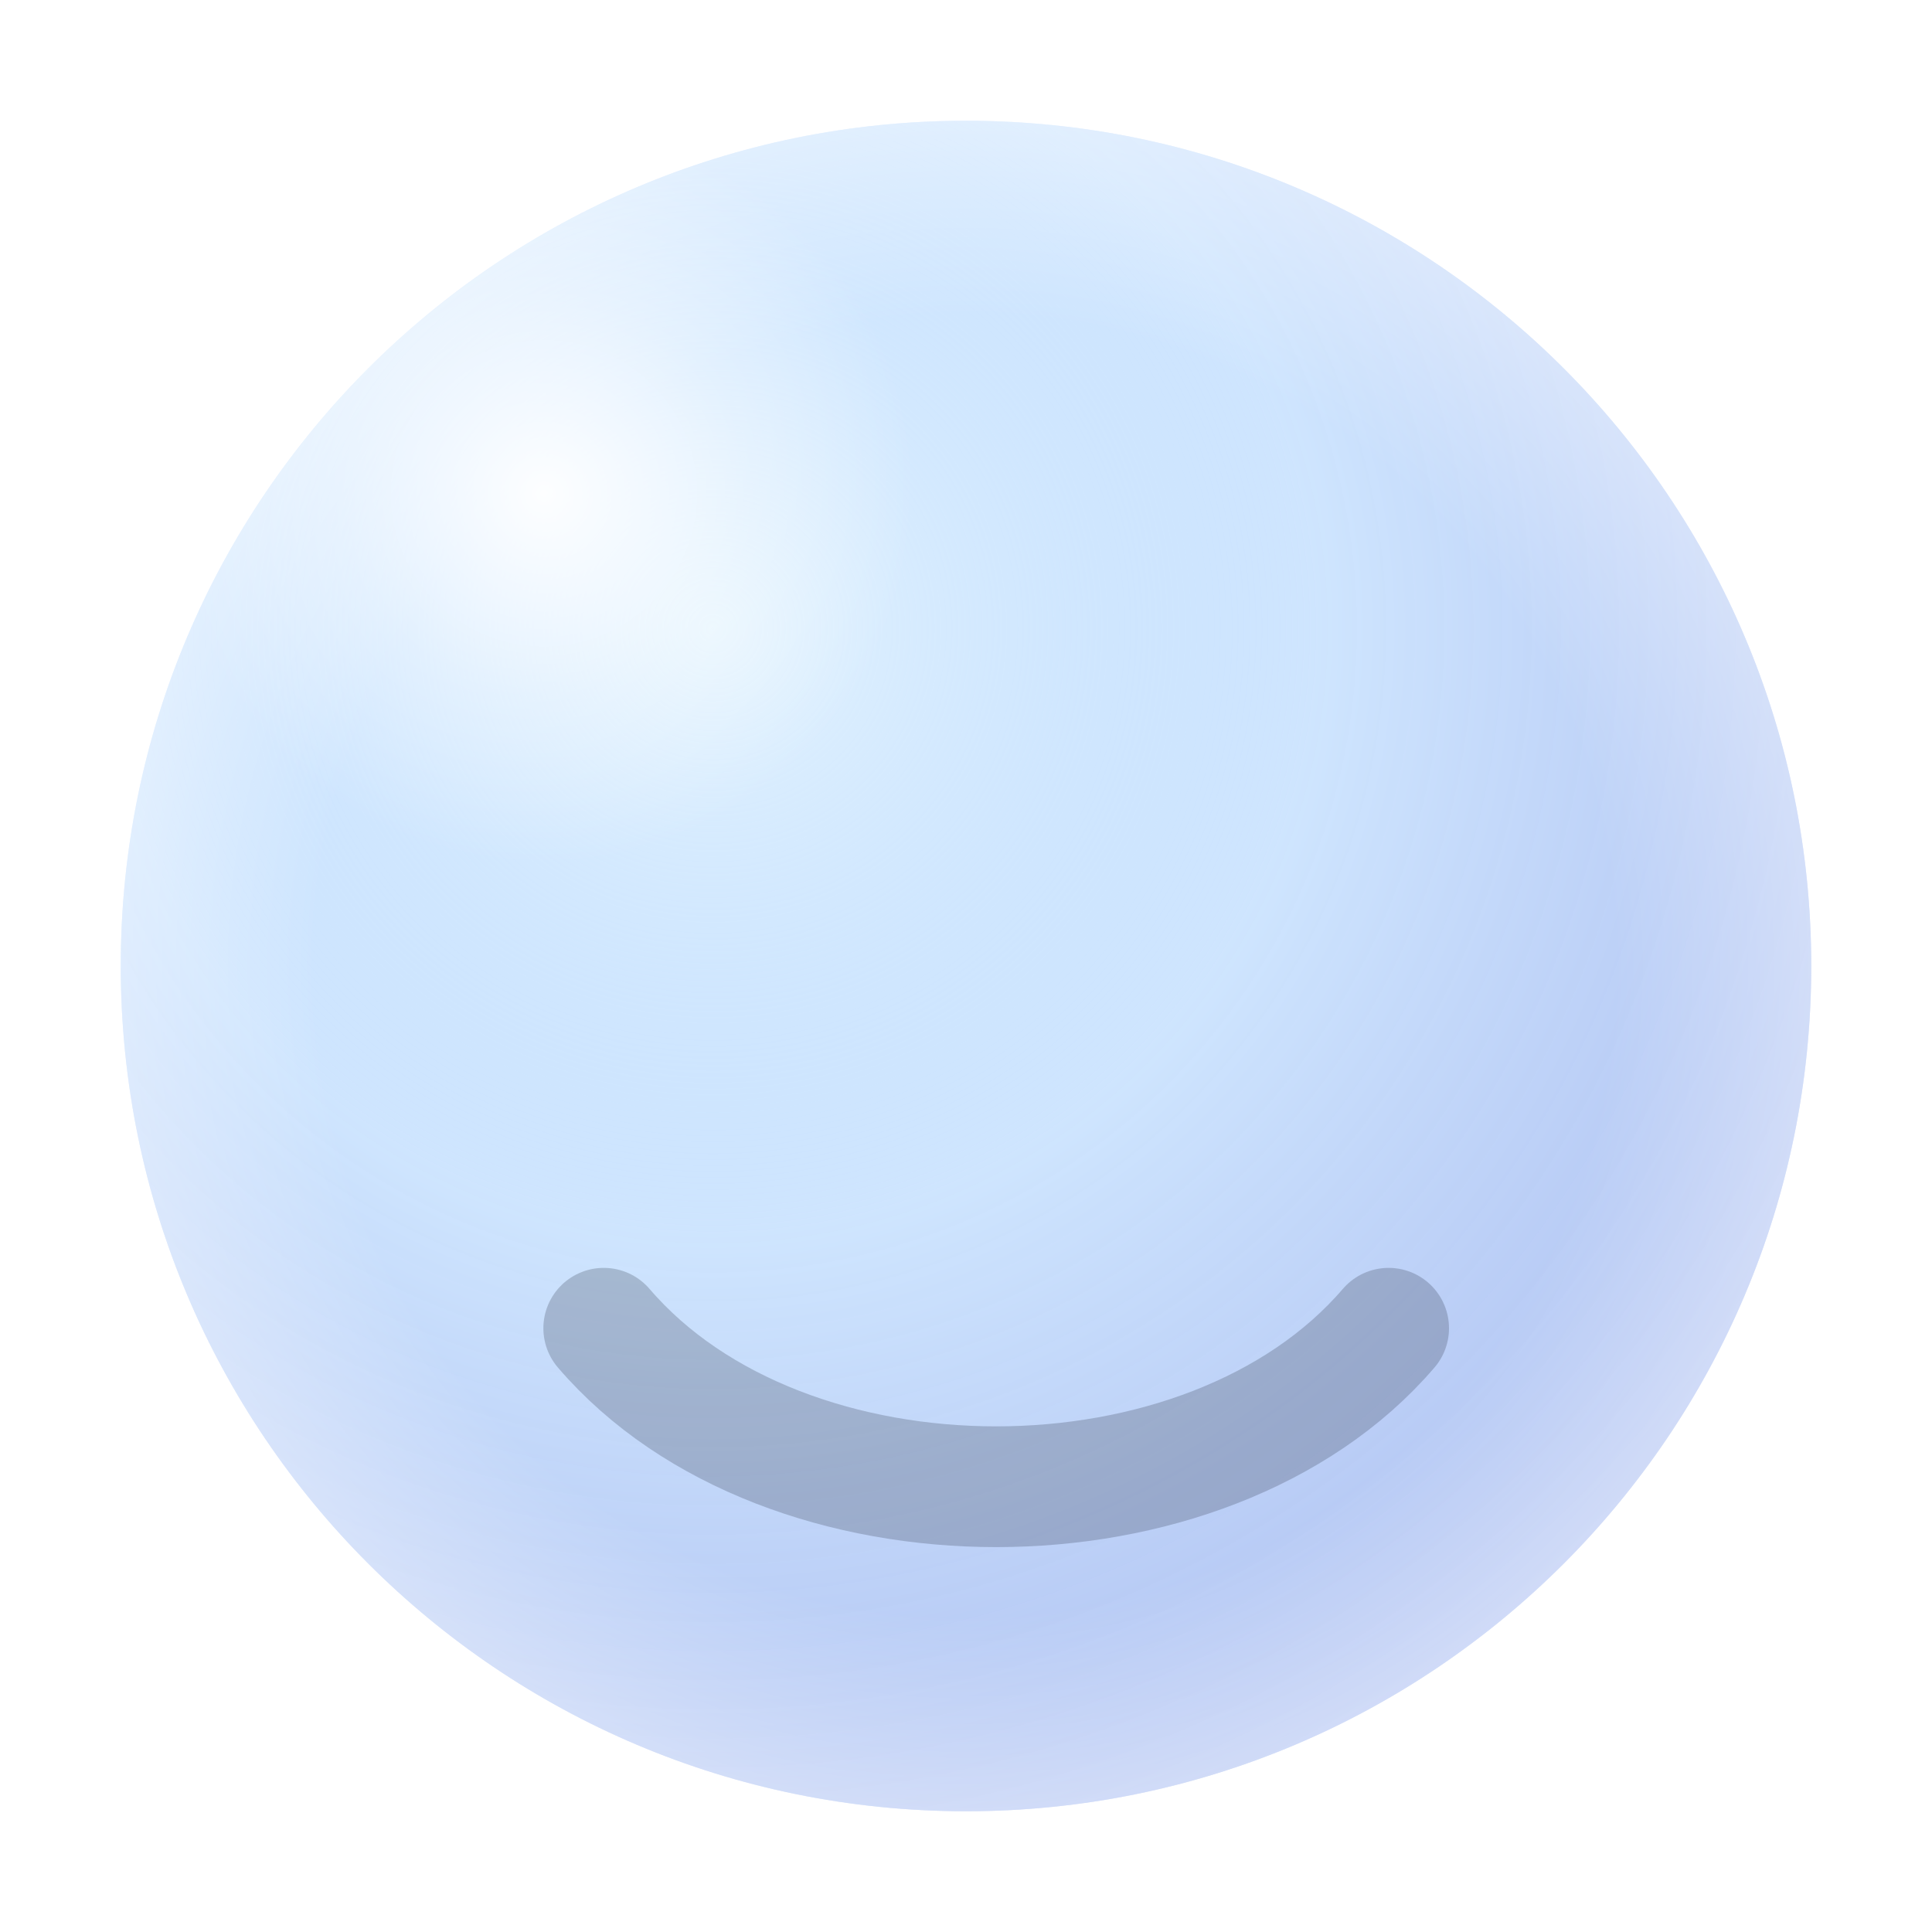
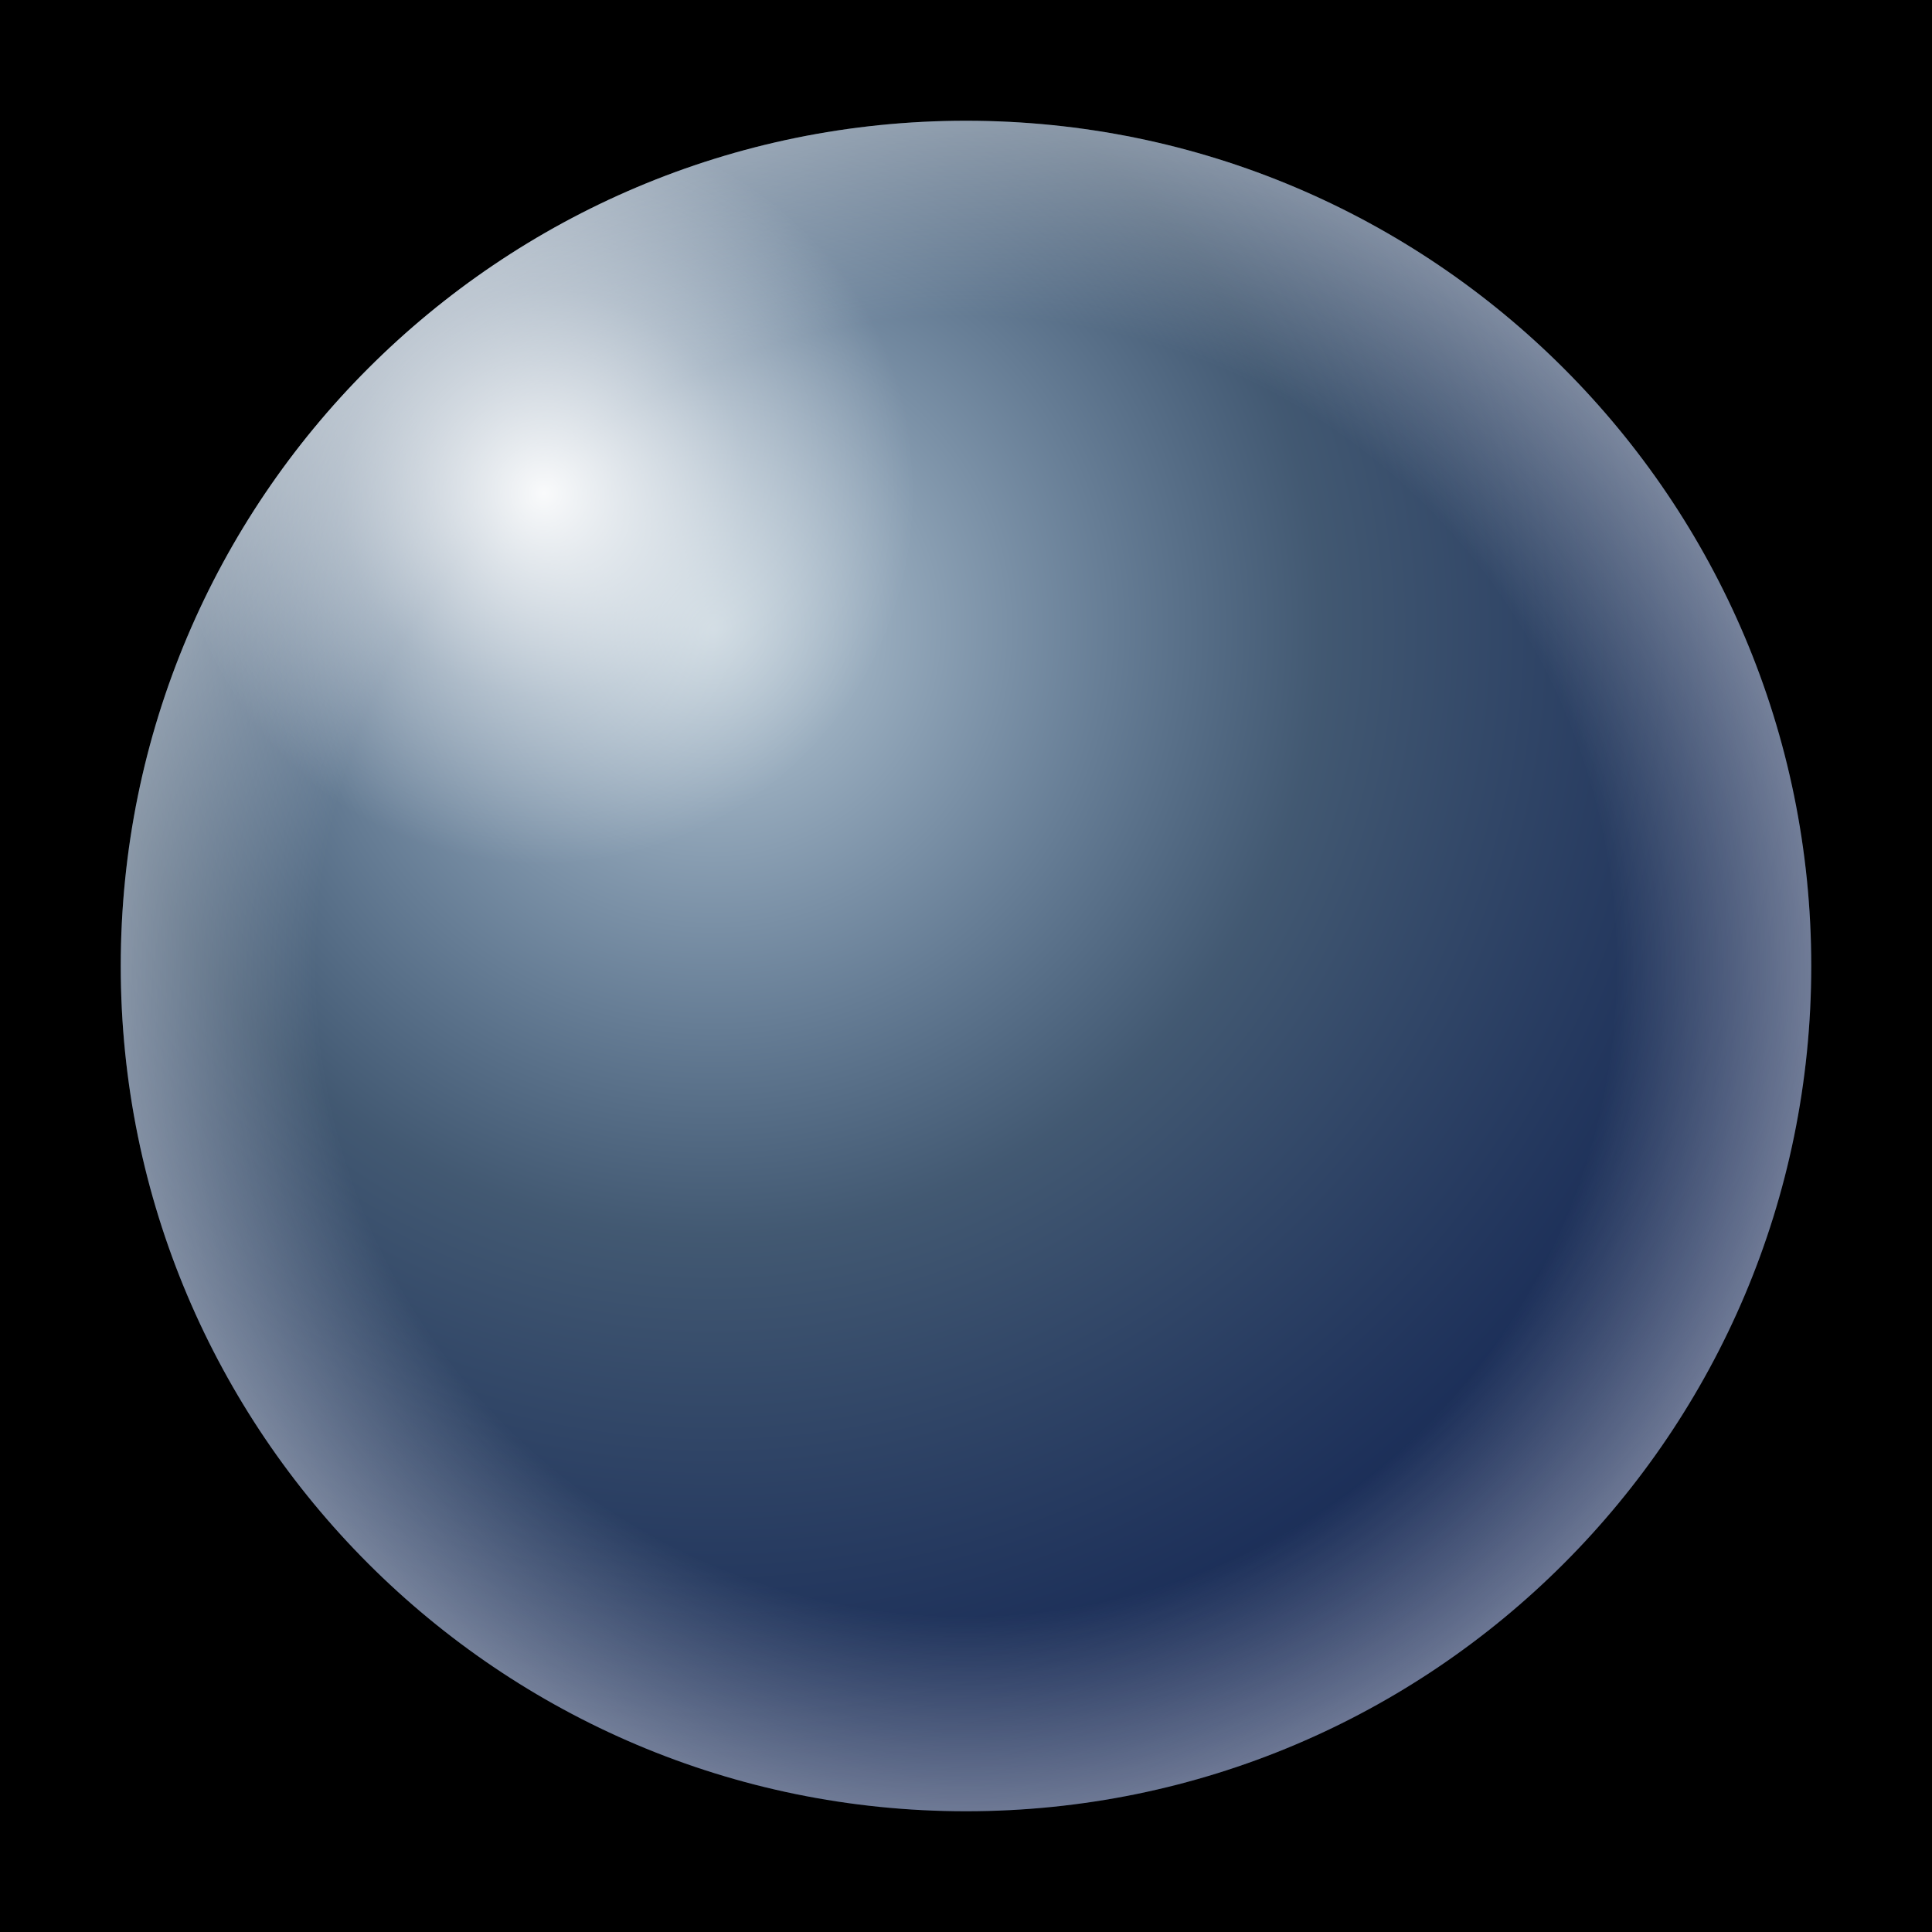
<svg xmlns="http://www.w3.org/2000/svg" viewBox="0 0 64 64">
  <defs>
    <radialGradient id="glass" cx="35%" cy="30%" r="80%">
      <stop offset="0%" stop-color="#E0F2FE" stop-opacity="0.85" />
      <stop offset="45%" stop-color="#93C5FD" stop-opacity="0.45" />
      <stop offset="100%" stop-color="#1D4ED8" stop-opacity="0.35" />
    </radialGradient>
    <radialGradient id="spec" cx="25%" cy="22%" r="22%">
      <stop offset="0%" stop-color="#FFFFFF" stop-opacity="0.95" />
      <stop offset="55%" stop-color="#FFFFFF" stop-opacity="0.35" />
      <stop offset="100%" stop-color="#FFFFFF" stop-opacity="0" />
    </radialGradient>
    <radialGradient id="rim" cx="50%" cy="50%" r="55%">
      <stop offset="70%" stop-color="#FFFFFF" stop-opacity="0" />
      <stop offset="100%" stop-color="#FFFFFF" stop-opacity="0.55" />
    </radialGradient>
  </defs>
+   <rect x="0" y="0" width="64" height="64" fill="#000000" />
  <circle cx="32" cy="32" r="28" fill="url(#glass)" />
  <circle cx="32" cy="32" r="28" fill="url(#rim)" />
  <circle cx="32" cy="32" r="28" fill="url(#spec)" />
-   <path d="M20 44c6 7 20 7 26 0" fill="none" stroke="#0B1020" stroke-opacity="0.20" stroke-width="4" stroke-linecap="round" />
</svg>
